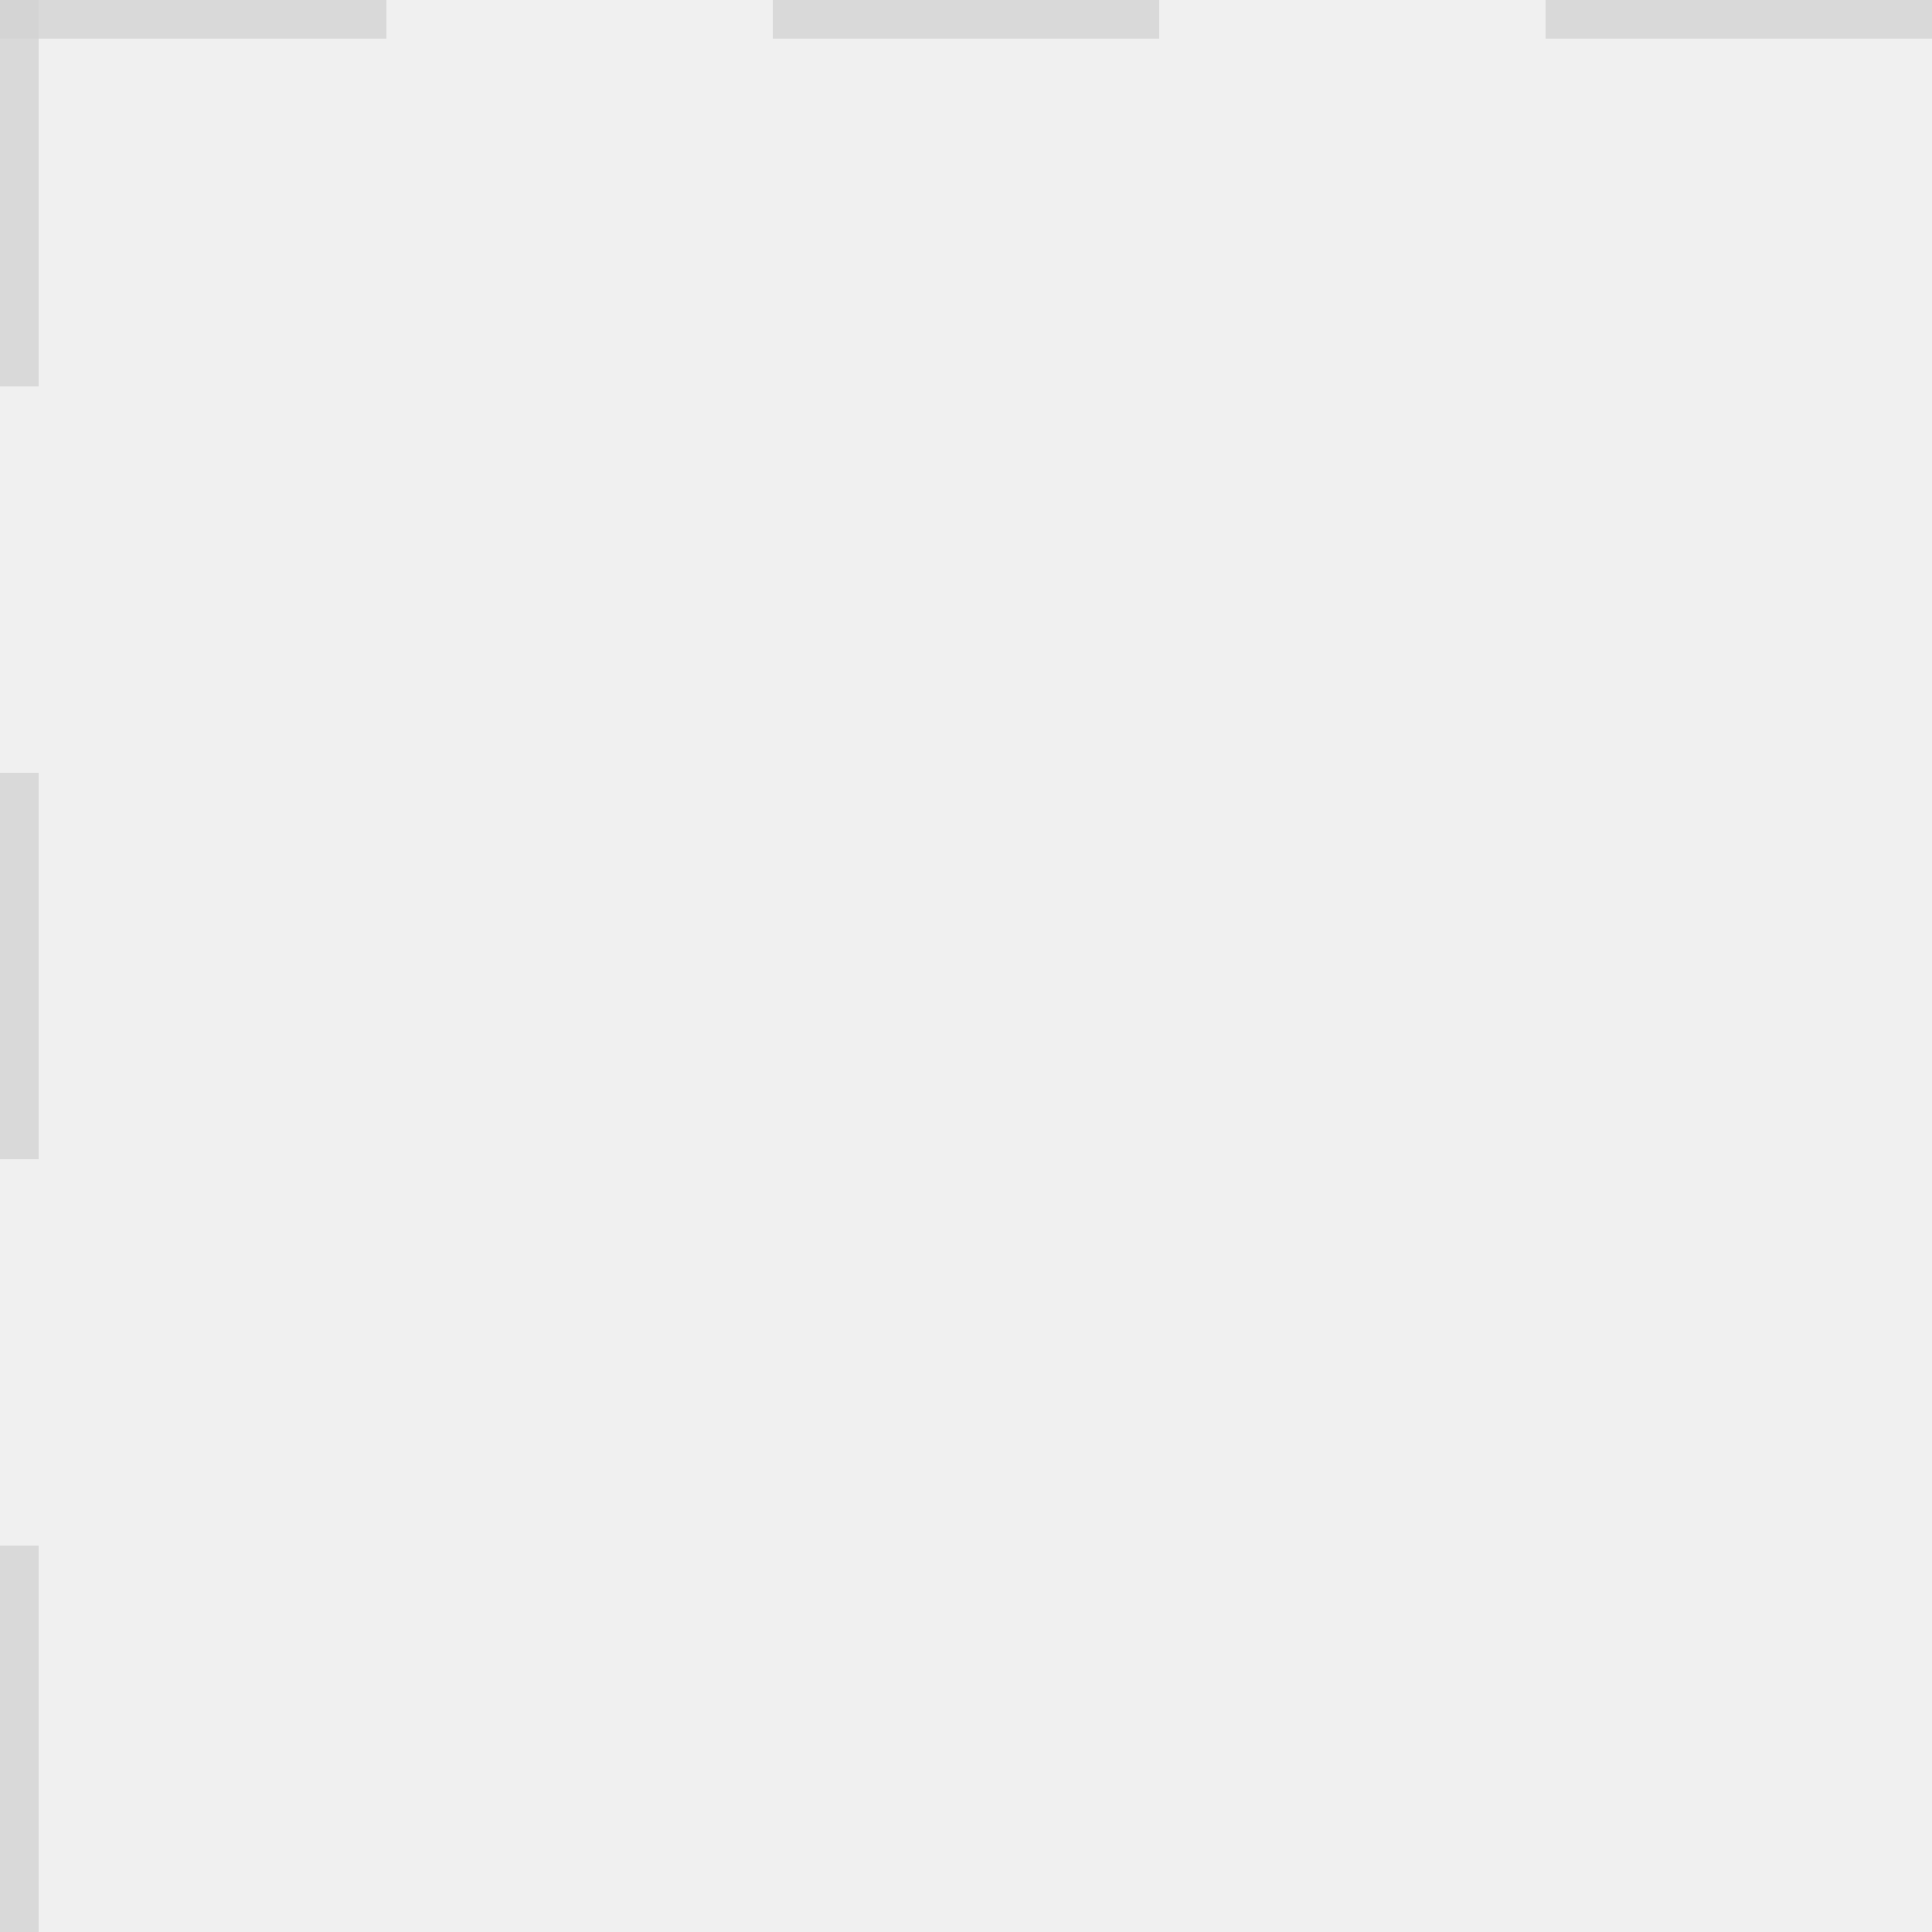
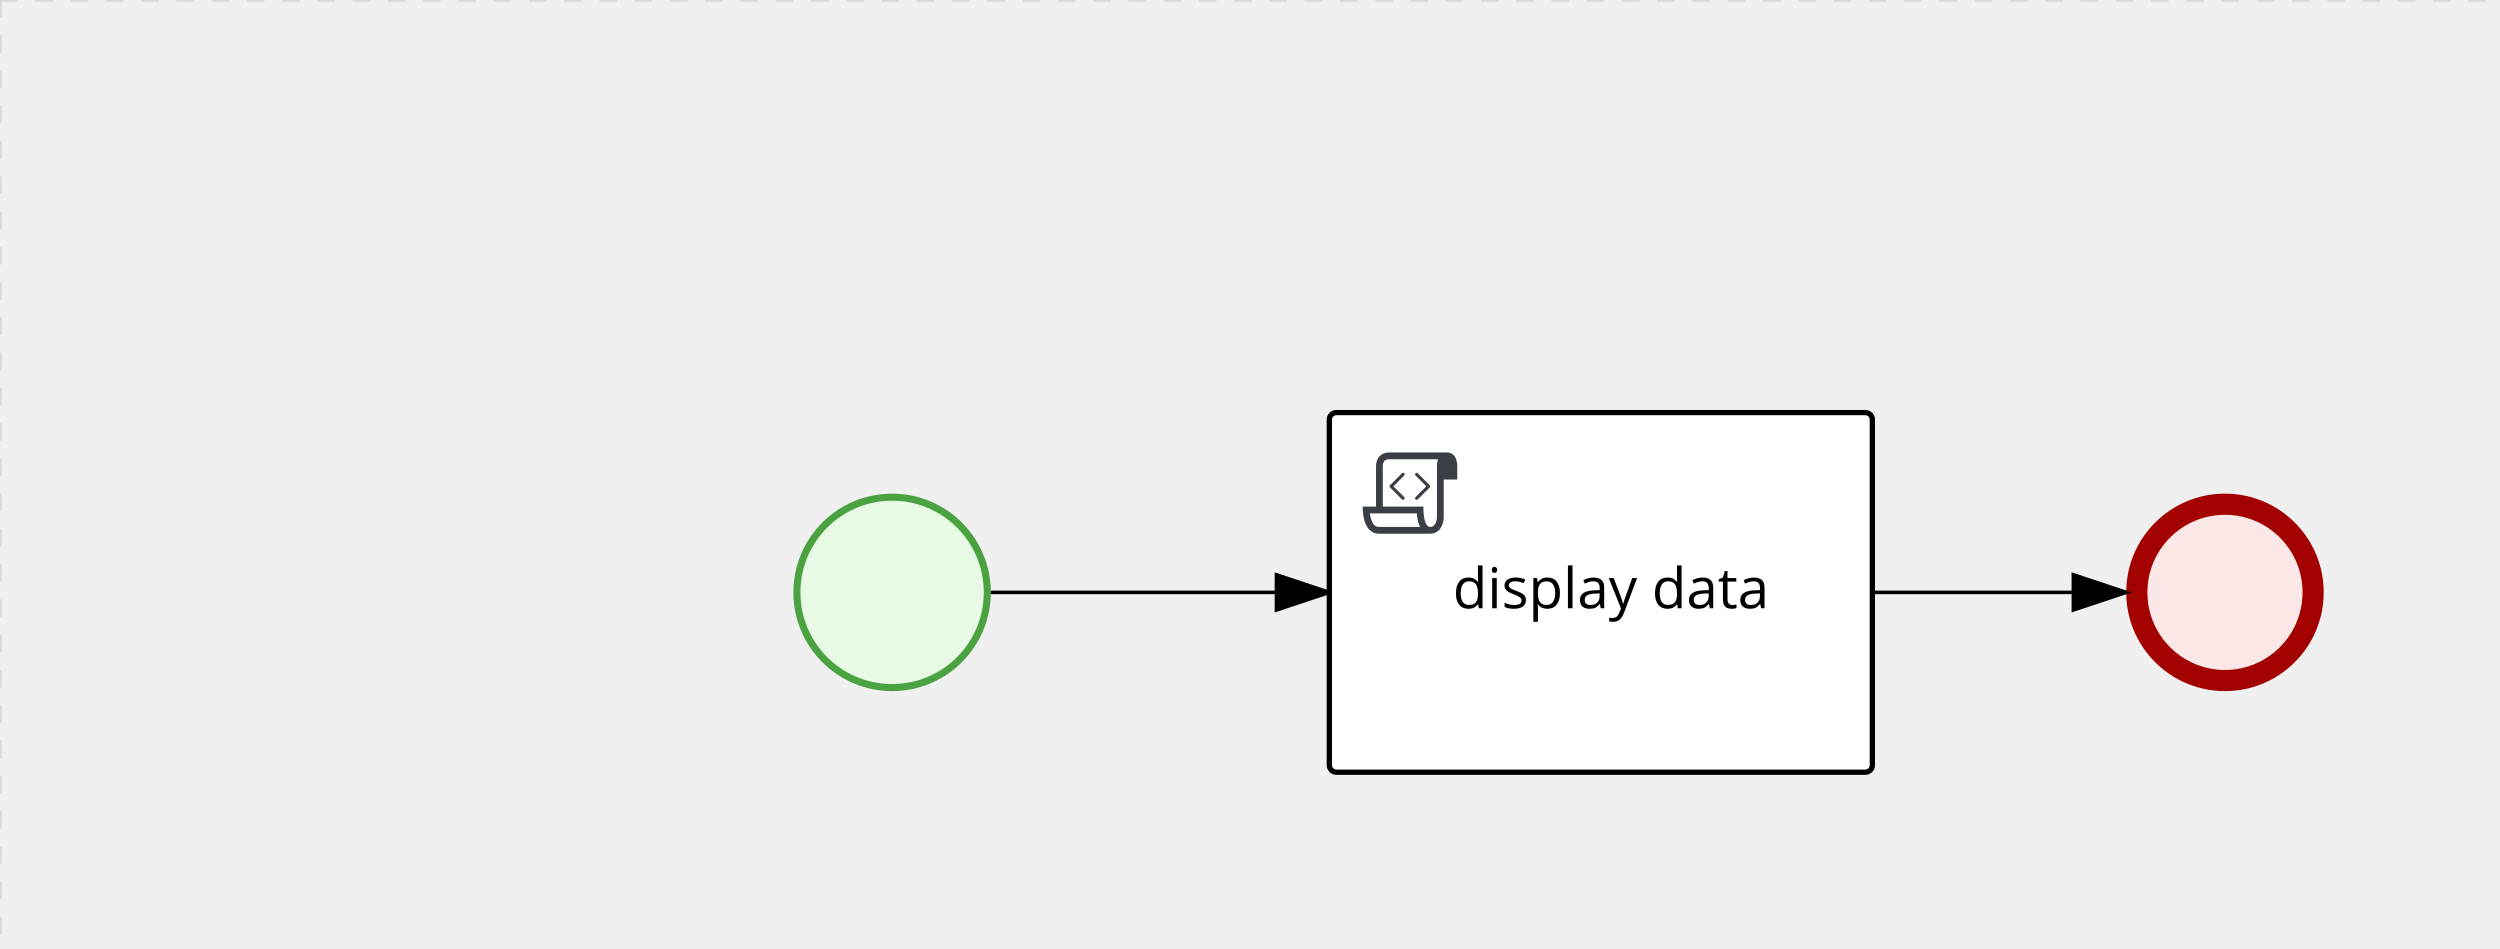
- <svg xmlns="http://www.w3.org/2000/svg" version="1.1" width="25" height="25" viewBox="0 0 25 25">
+ <svg xmlns="http://www.w3.org/2000/svg" version="1.1" width="709" height="269" viewBox="0 0 709 269">
  <defs />
  <g transform="matrix(1,0,0,1,0,0)">
    <g>
      <g>
        <g>
          <path fill="none" stroke="#d3d3d3" paint-order="fill stroke markers" d=" M 0 0 L 1200 0" stroke-miterlimit="10" stroke-opacity="0.8" stroke-dasharray="5" />
        </g>
        <g>
          <path fill="none" stroke="#d3d3d3" paint-order="fill stroke markers" d=" M 0 0 L 0 800" stroke-miterlimit="10" stroke-opacity="0.8" stroke-dasharray="5" />
        </g>
      </g>
+       <g id="_DA48AB62-0722-4C55-AEF9-86475688DD3F" bpmn2nodeid="_DA48AB62-0722-4C55-AEF9-86475688DD3F" transform="matrix(1,0,0,1,225,140)">
+         <g>
+           <path fill="none" stroke="none" />
+         </g>
+         <g transform="matrix(0.125,0,0,0.125,0,0)">
+           <g transform="matrix(1,0,0,1,0,0)">
+             <path fill="#e8fae6" stroke="none" id="_DA48AB62-0722-4C55-AEF9-86475688DD3F?shapeType=BACKGROUND" paint-order="stroke fill markers" d=" M 0 0 M 444 224 C 444 263.9 434.2 300.8 414.4 334.5 C 394.7 368.2 368 394.9 334.4 414.5 C 300.8 434.1 263.9 444 224 444 C 184.1 444 147.2 434.2 113.5 414.4 C 79.8 394.7 53.1 368 33.5 334.4 C 13.9 300.8 4 263.9 4 224 C 4 184.1 13.8 147.2 33.6 113.5 C 53.4 79.8 80.1 53.1 113.6 33.5 C 147.1 13.9 184.1 4 224 4 C 263.9 4 300.8 13.8 334.5 33.6 C 368.2 53.4 394.9 80.1 414.5 113.6 C 434.1 147.1 444 184.1 444 224 Z" />
+           </g>
+           <g>
+             <g transform="matrix(1,0,0,1,0,0)">
+               <g transform="matrix(1,0,0,1,0,0)">
+                 <path fill="rgb(74,162,65)" stroke="none" id="_DA48AB62-0722-4C55-AEF9-86475688DD3F?shapeType=BORDER&amp;renderType=FILL" paint-order="stroke fill markers" d=" M 0 0 M 224 0 C 100.3 0 0 100.3 0 224 C 0 347.7 100.3 448 224 448 C 347.7 448 448 347.7 448 224 C 448 100.3 347.7 0 224 0 Z M 0 0 M 224 432 C 109.1 432 16 338.9 16 224 C 16 109.1 109.1 16 224 16 C 338.9 16 432 109.1 432 224 C 432 338.9 338.9 432 224 432 Z" />
+               </g>
+             </g>
+           </g>
+         </g>
+         <g transform="matrix(1,0,0,1,28,61)" />
+       </g>
+       <g transform="matrix(1,0,0,1,225,140)" />
+       <g id="_33343B26-9CE9-4256-8565-3394BF80D2F4" bpmn2nodeid="_33343B26-9CE9-4256-8565-3394BF80D2F4">
+         <g>
+           <path fill="none" stroke="rgb(0,0,0)" paint-order="fill stroke markers" d=" M 281 168 L 362 168" stroke-miterlimit="10" stroke-dasharray="" />
+         </g>
+         <g transform="matrix(1,0,0,1,281,168)" />
+         <g transform="matrix(6.123233995736766e-17,1,-1,6.123233995736766e-17,377,163)">
+           <path fill="rgb(0,0,0)" stroke="rgb(0,0,0)" paint-order="fill stroke markers" d=" M 10 15 L 0 15 L 5 0 Z" stroke-miterlimit="10" stroke-dasharray="" />
+         </g>
+         <g transform="matrix(1,0,0,1,281,158)" />
+       </g>
+       <g id="_63B7E80C-4216-44D4-9022-2AA04B08D24B" bpmn2nodeid="_63B7E80C-4216-44D4-9022-2AA04B08D24B" transform="matrix(1,0,0,1,377,117)">
+         <g>
+           <path fill="none" stroke="none" />
+         </g>
+         <g transform="matrix(1,0,0,1,0,0)">
+           <path fill="#ffffff" stroke="none" id="_63B7E80C-4216-44D4-9022-2AA04B08D24B?shapeType=BACKGROUND" paint-order="stroke fill markers" d=" M 2 0 L 152 0 L 152 0 A 2 2 0 0 1 154 2 L 154 100 L 154 100 A 2 2 0 0 1 152 102 L 2 102 L 2 102 A 2 2 0 0 1 0 100 L 0 2 L 0 2 A 2 2 0 0 1 2 0 Z" />
+         </g>
+         <g transform="matrix(1,0,0,1,0,0)">
+           <path fill="none" stroke="rgb(0,0,0)" id="_63B7E80C-4216-44D4-9022-2AA04B08D24B?shapeType=BORDER&amp;renderType=STROKE" paint-order="fill stroke markers" d=" M 2 0 L 152 0 L 152 0 A 2 2 0 0 1 154 2 L 154 100 L 154 100 A 2 2 0 0 1 152 102 L 2 102 L 2 102 A 2 2 0 0 1 0 100 L 0 2 L 0 2 A 2 2 0 0 1 2 0 Z" stroke-miterlimit="10" stroke-width="1.5" stroke-dasharray="" />
+         </g>
+         <g>
+           <g transform="matrix(0.06,0,0,0.06,9.4,9.4)">
+             <g transform="matrix(1,0,0,1,0,0)">
+               <path fill="#393f44" stroke="none" id="_63B7E80C-4216-44D4-9022-2AA04B08D24Bundefined" paint-order="stroke fill markers" d=" M 0 0 M 197.3 130.2 C 194.4 127.3 189.6 127.3 186.7 130.2 L 130.2 186.7 C 127.3 189.6 127.3 194.4 130.2 197.3 L 186.7 253.8 C 188.1 255.3 190.1 256 192 256 C 193.9 256 195.9 255.3 197.3 253.7 C 200.2 250.8 200.2 246 197.3 243.1 L 146.2 192 L 197.3 140.8 C 200.2 137.9 200.2 133.1 197.3 130.2 Z" />
+             </g>
+             <g transform="matrix(1,0,0,1,0,0)">
+               <path fill="#393f44" stroke="none" id="_63B7E80C-4216-44D4-9022-2AA04B08D24Bundefined" paint-order="stroke fill markers" d=" M 0 0 M 261.3 130.2 C 258.4 127.3 253.6 127.3 250.7 130.2 C 247.8 133.1 247.8 137.9 250.7 140.8 L 301.8 191.9 L 250.7 243 C 247.8 245.9 247.8 250.7 250.7 253.6 C 252.1 255.3 254.1 256 256 256 C 257.9 256 259.9 255.3 261.3 253.8 L 317.8 197.3 C 320.7 194.4 320.7 189.6 317.8 186.7 L 261.3 130.2 Z" />
+             </g>
+             <g transform="matrix(1,0,0,1,0,0)">
+               <path fill="#393f44" stroke="none" id="_63B7E80C-4216-44D4-9022-2AA04B08D24Bundefined" paint-order="stroke fill markers" d=" M 0 0 M 400 32 C 400 32 152.8 32 128 32 C 62 32 64 96 64 96 L 64 288 L 1 288 C 1 288 -4 416 78 416 L 320 416 C 368 416 384 368 384 336 C 384 314.2 384 224.4 384 160 L 448 160 L 448 96 C 448 96 449 32 400 32 Z M 0 0 M 78 383.9 C 68.5 383.9 61.6 381.1 55.5 374.9 C 43.4 362.4 37.5 339.6 34.9 320 L 256.9 320 C 257.1 322.7 257.3 325.4 257.6 328.2 C 260 351.6 264.7 370.1 271.9 383.9 L 78 383.9 L 78 383.9 Z M 0 0 M 352 336 C 352 345.9 349.6 360.3 342.9 371 C 337.2 380.1 330.4 384 320 384 C 285 384 288 288 288 288 L 96 288 L 96 96 L 96 95.9 L 96 95.1 C 96 90.6 97.6 78.3 104.7 71.2 C 106.5 69.4 111.9 64 128 64 L 356.5 64 C 354.4 72.8 352.8 81.8 352.2 89.9 C 352.2 90.5 352.1 91.1 352.1 91.7 C 352.1 92 352.1 92.3 352.1 92.6 C 352 94.8 352 96 352 96 L 352 160 L 352 336 Z" />
+             </g>
+           </g>
+         </g>
+         <g transform="matrix(1,0,0,1,35,43.5)">
+           <text fill="#000000" stroke="none" font-family="Open Sans" font-size="12pt" font-style="normal" font-weight="normal" text-decoration="normal" x="44.852" y="12" text-anchor="middle" dominant-baseline="alphabetic">display data</text>
+         </g>
+       </g>
+       <g id="_FDE4D27D-124B-4C95-90C6-1623AEE71D7F" bpmn2nodeid="_FDE4D27D-124B-4C95-90C6-1623AEE71D7F" transform="matrix(1,0,0,1,603,140)">
+         <g>
+           <path fill="none" stroke="none" />
+         </g>
+         <g transform="matrix(0.125,0,0,0.125,0,0)">
+           <g transform="matrix(1,0,0,1,0,0)">
+             <path fill="#fce7e7" stroke="none" id="_FDE4D27D-124B-4C95-90C6-1623AEE71D7F?shapeType=BACKGROUND" paint-order="stroke fill markers" d=" M 0 0 M 444 224 C 444 263.9 434.2 300.8 414.4 334.5 C 394.7 368.2 368 394.9 334.4 414.5 C 300.8 434.1 263.9 444 224 444 C 184.1 444 147.2 434.2 113.5 414.4 C 79.8 394.7 53.1 368 33.5 334.4 C 13.9 300.8 4 263.9 4 224 C 4 184.1 13.8 147.2 33.6 113.5 C 53.4 79.8 80.1 53.1 113.6 33.5 C 147.1 13.9 184.1 4 224 4 C 263.9 4 300.8 13.8 334.5 33.6 C 368.2 53.4 394.9 80.1 414.5 113.6 C 434.1 147.1 444 184.1 444 224 Z" />
+           </g>
+           <g>
+             <g transform="matrix(1,0,0,1,0,0)">
+               <g transform="matrix(1,0,0,1,0,0)">
+                 <path fill="rgb(163,0,0)" stroke="none" id="_FDE4D27D-124B-4C95-90C6-1623AEE71D7F?shapeType=BORDER&amp;renderType=FILL" paint-order="stroke fill markers" d=" M 0 0 M 224 0 C 100.3 0 0 100.3 0 224 C 0 347.7 100.3 448 224 448 C 347.7 448 448 347.7 448 224 C 448 100.3 347.7 0 224 0 Z M 0 0 M 224 400 C 126.8 400 48 321.2 48 224 C 48 126.8 126.8 48 224 48 C 321.2 48 400 126.8 400 224 C 400 321.2 321.2 400 224 400 Z" />
+               </g>
+             </g>
+           </g>
+         </g>
+         <g transform="matrix(1,0,0,1,28,61)" />
+       </g>
+       <g id="_56A36215-651E-4E79-A6EB-066BE2780F99" bpmn2nodeid="_56A36215-651E-4E79-A6EB-066BE2780F99">
+         <g>
+           <path fill="none" stroke="#000000" paint-order="fill stroke markers" d=" M 531 168 L 588 168" stroke-miterlimit="10" stroke-dasharray="" />
+         </g>
+         <g transform="matrix(1,0,0,1,531,168)" />
+         <g transform="matrix(6.123233995736766e-17,1,-1,6.123233995736766e-17,603,163)">
+           <path fill="#000000" stroke="#000000" paint-order="fill stroke markers" d=" M 10 15 L 0 15 L 5 0 Z" stroke-miterlimit="10" stroke-dasharray="" />
+         </g>
+         <g transform="matrix(1,0,0,1,531,158)" />
+       </g>
+       <g transform="matrix(1,0,0,1,603,140)" />
+       <g transform="matrix(1,0,0,1,377,117)" />
    </g>
  </g>
</svg>
